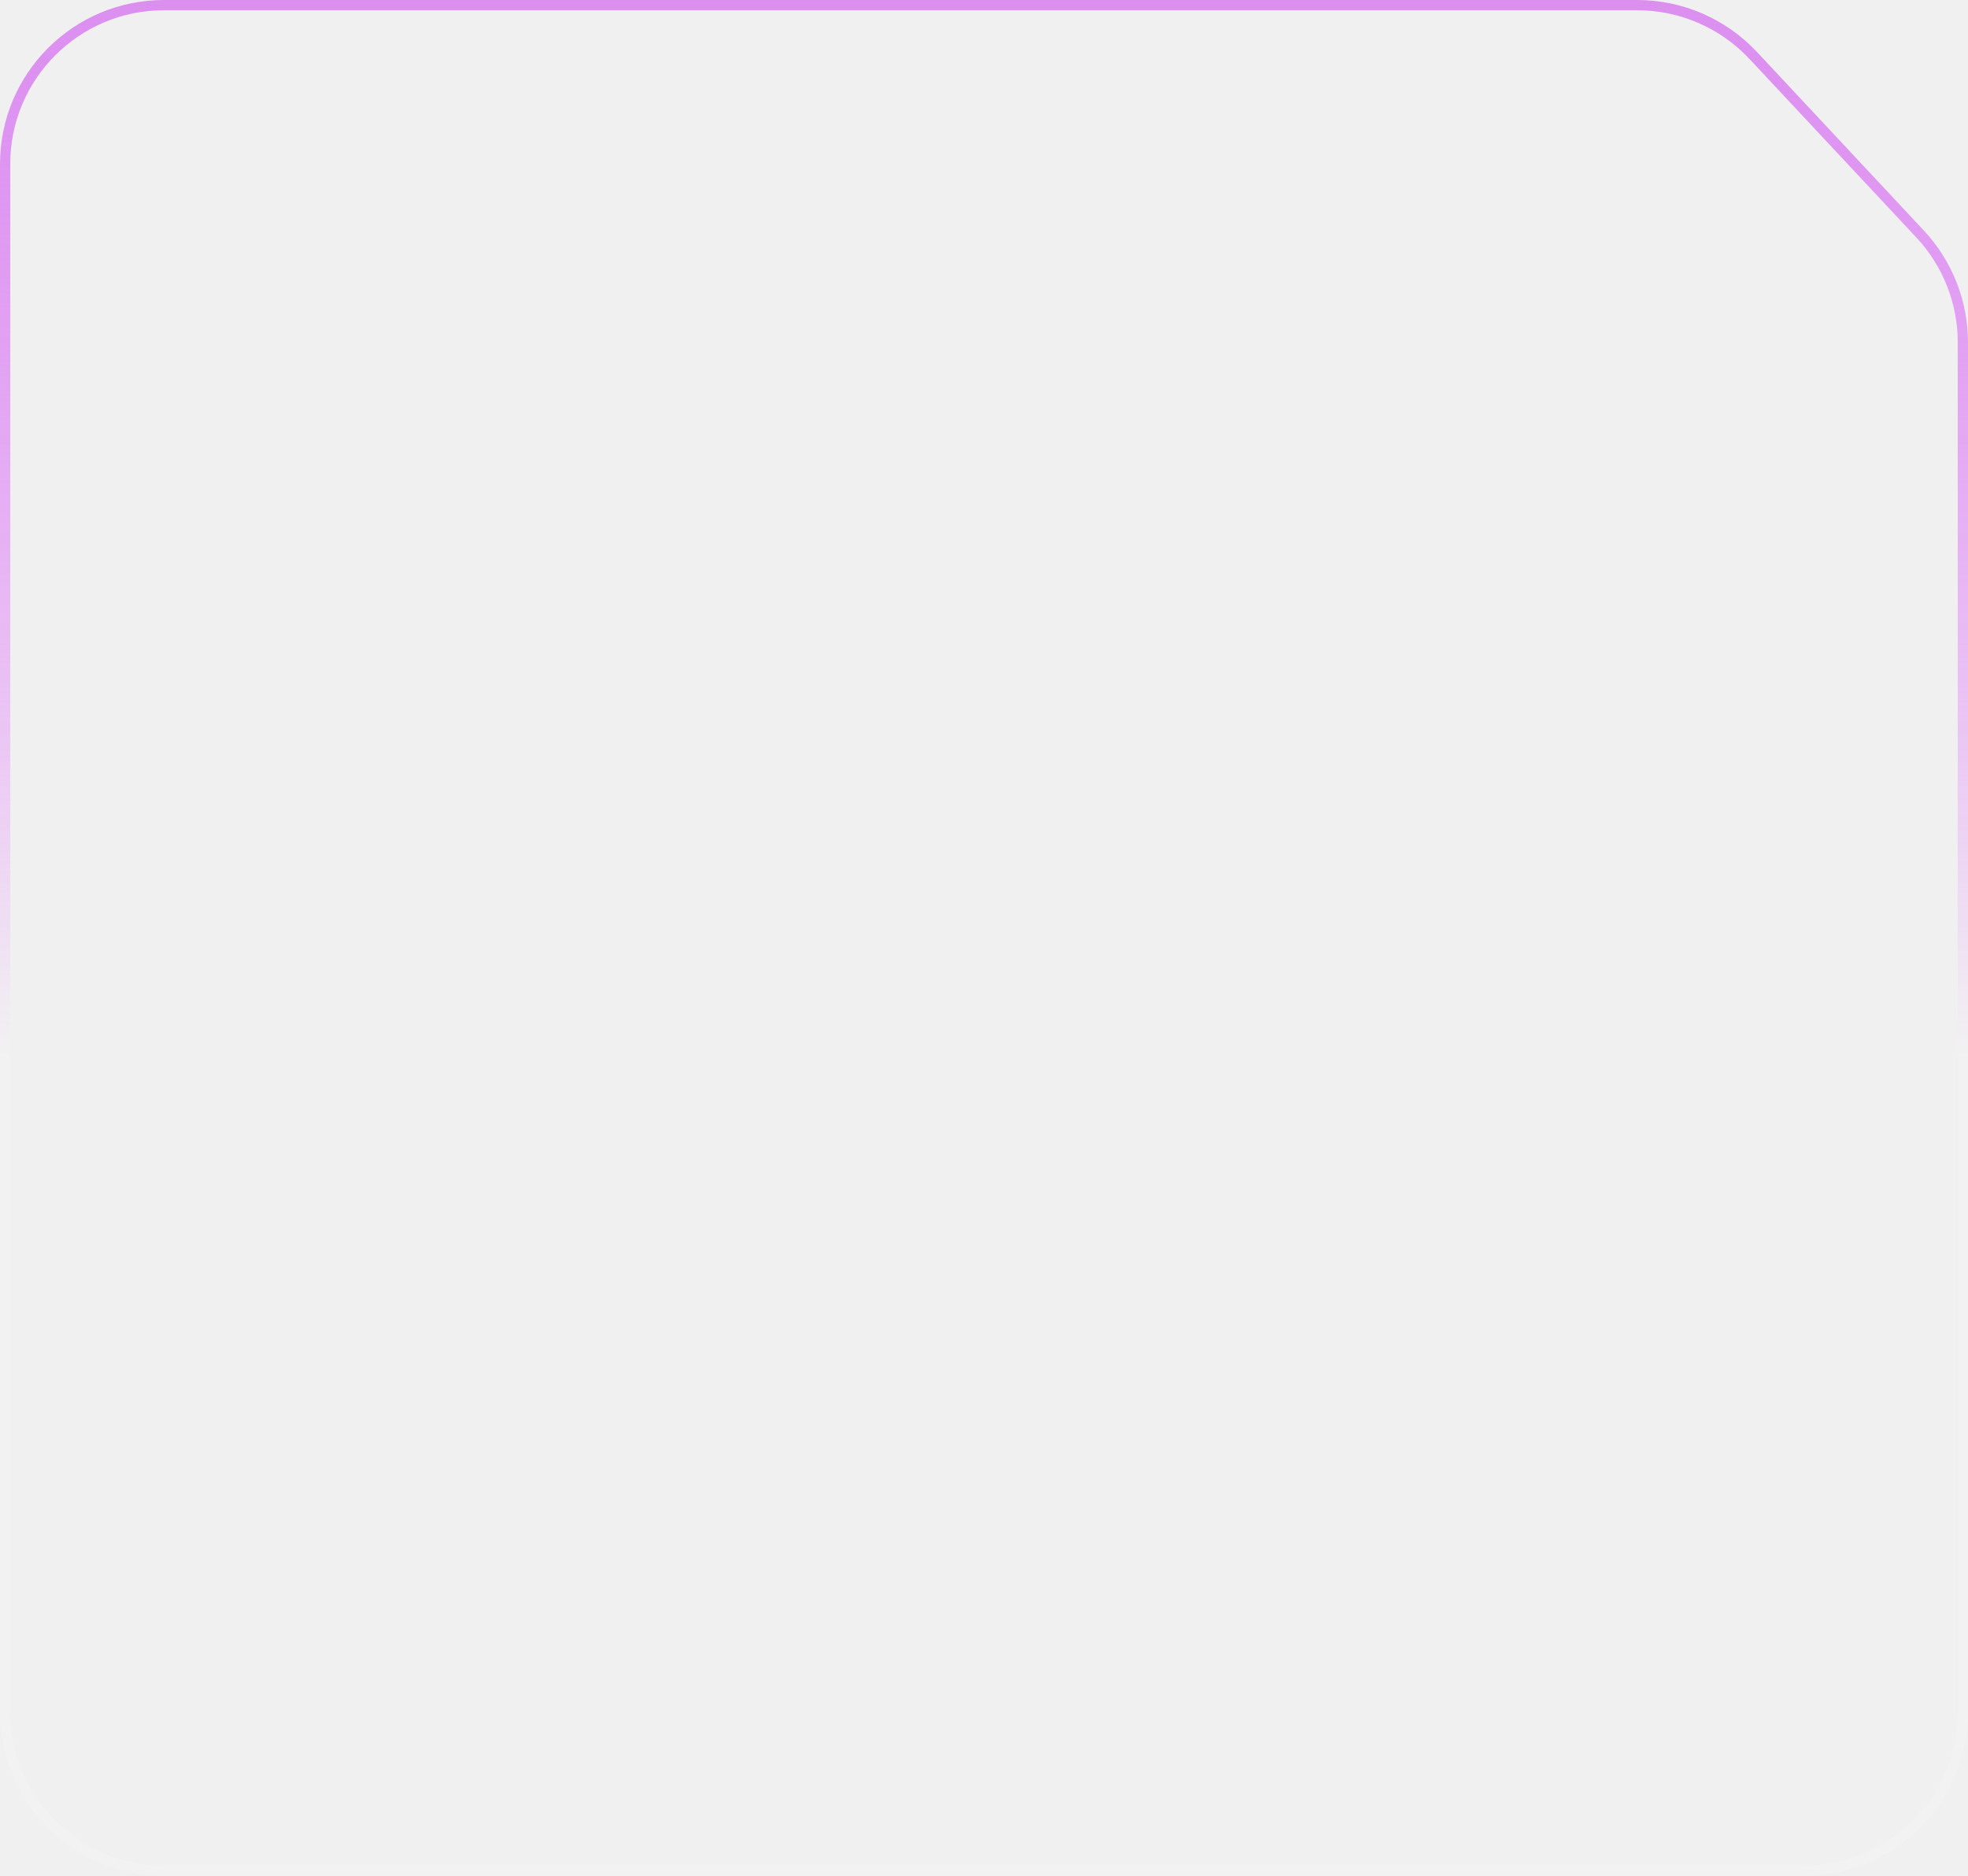
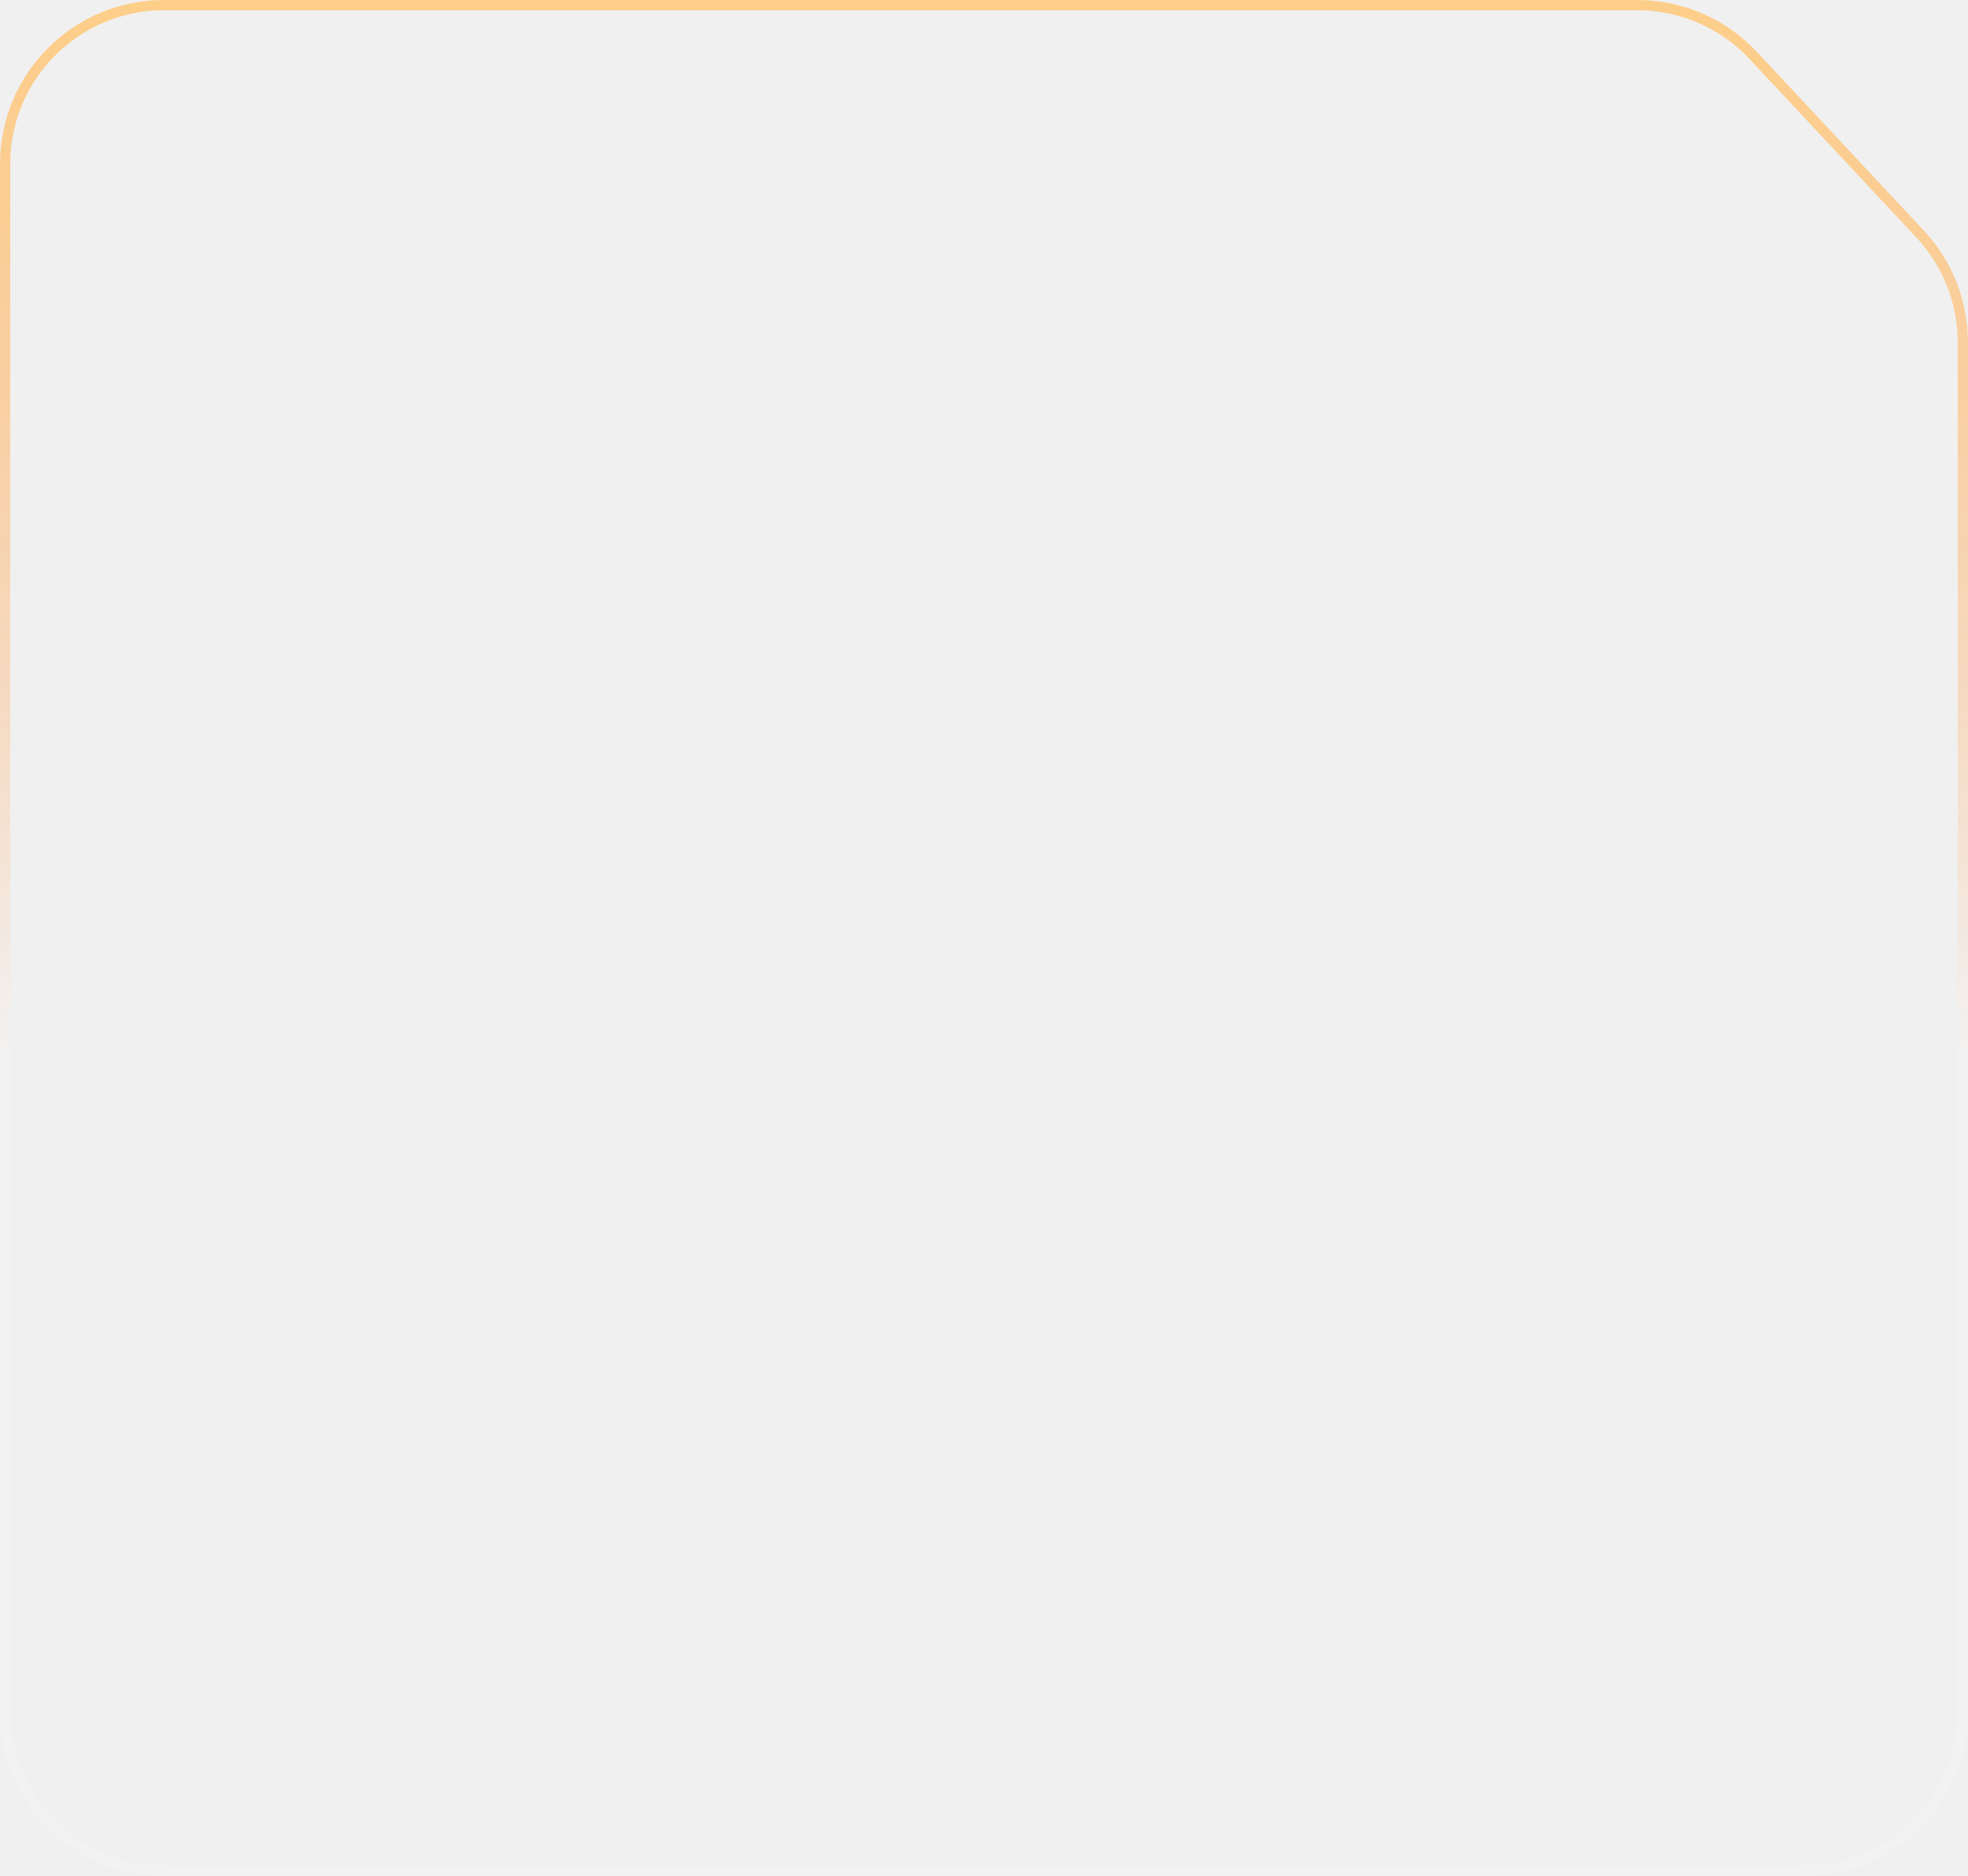
<svg xmlns="http://www.w3.org/2000/svg" preserveAspectRatio="none" width="384" height="366" viewBox="0 0 384 366" fill="none">
  <path vector-effect="non-scaling-stroke" d="M32 1H319.453C328.037 1 336.238 4.56 342.1 10.832L374.648 45.654C380.015 51.397 383 58.963 383 66.823V334C383 351.121 369.121 365 352 365H32C14.879 365 1 351.121 1 334V32C1 14.879 14.879 1 32 1Z" stroke="white" stroke-opacity="0.15" stroke-width="2" />
  <path vector-effect="non-scaling-stroke" d="M32 1H319.453C328.037 1 336.238 4.56 342.1 10.832L374.648 45.654C380.015 51.397 383 58.963 383 66.823V334C383 351.121 369.121 365 352 365H32C14.879 365 1 351.121 1 334V32C1 14.879 14.879 1 32 1Z" stroke="url(#paint0_linear_333_9185)" stroke-opacity="0.85" stroke-width="2" />
  <defs>
    <linearGradient id="paint0_linear_333_9185" x1="192" y1="0" x2="192" y2="366" gradientUnits="userSpaceOnUse">
-       <stop stop-color="#D77DEE" />
-       <stop offset="0.563" stop-color="#D633FF" stop-opacity="0" />
+       <stop stop-color="#FFC876" />
+       <stop offset="0.563" stop-color="#FF8C33" stop-opacity="0" />
    </linearGradient>
  </defs>
</svg>
